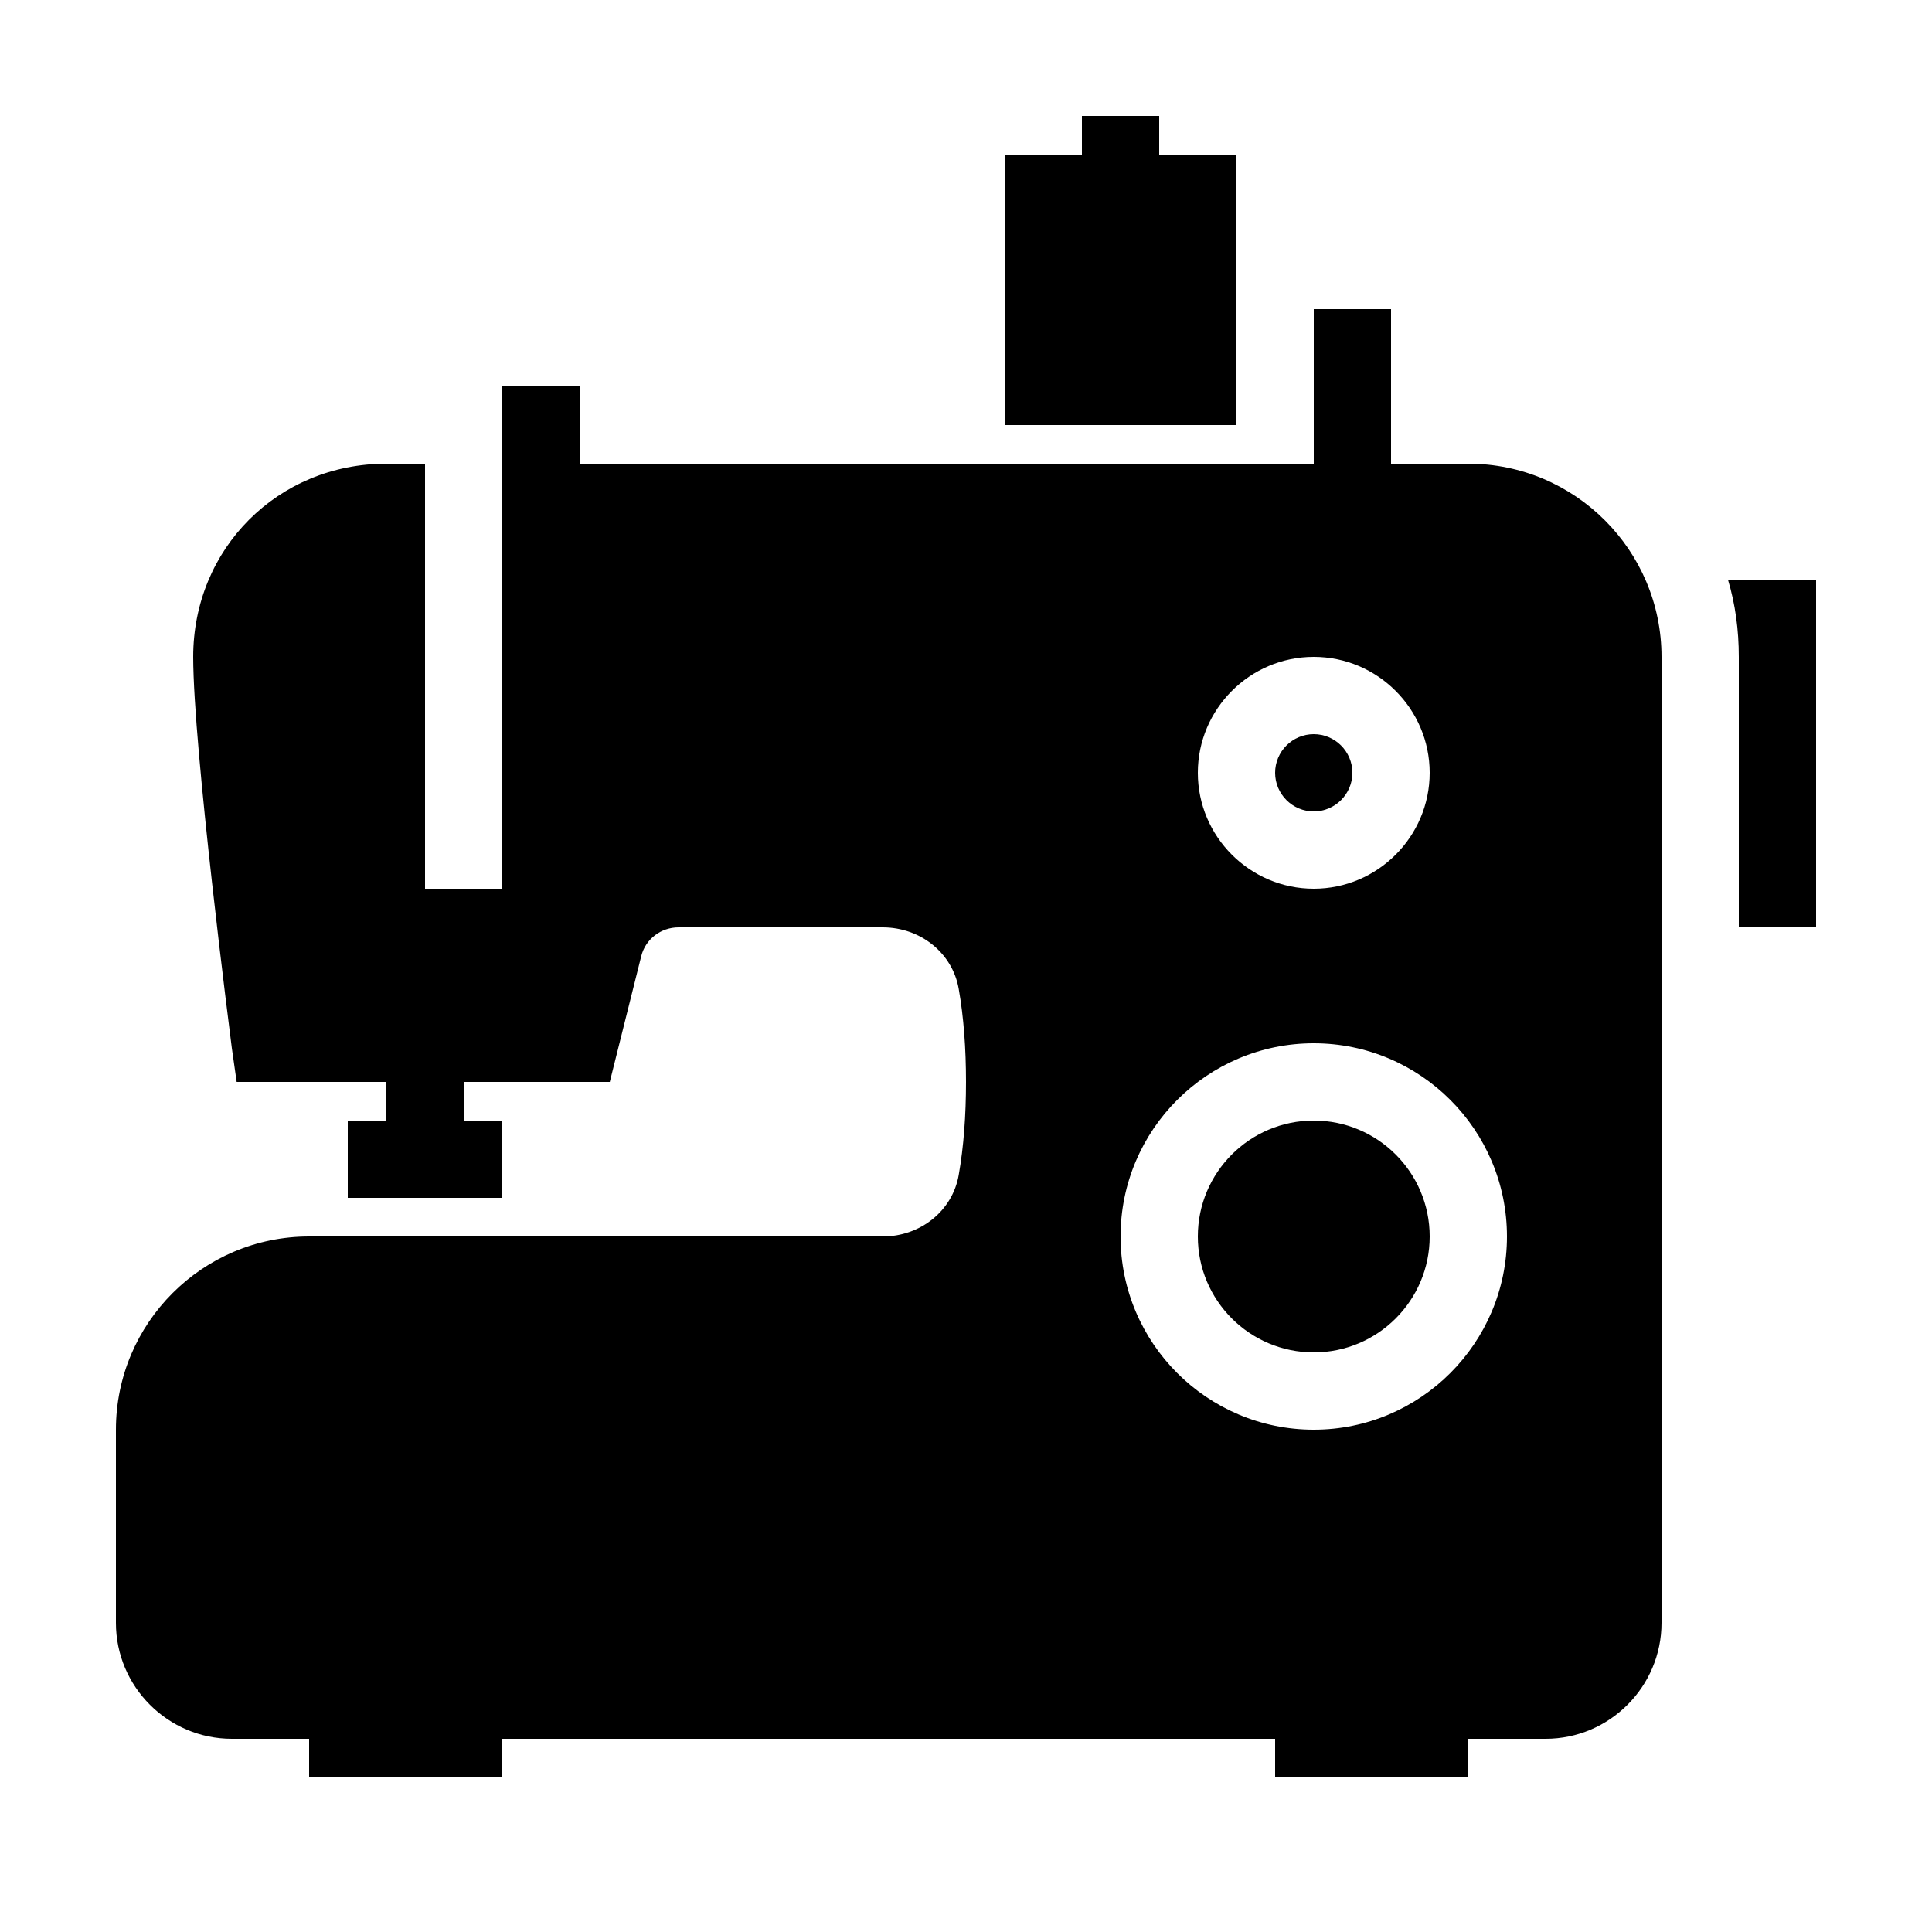
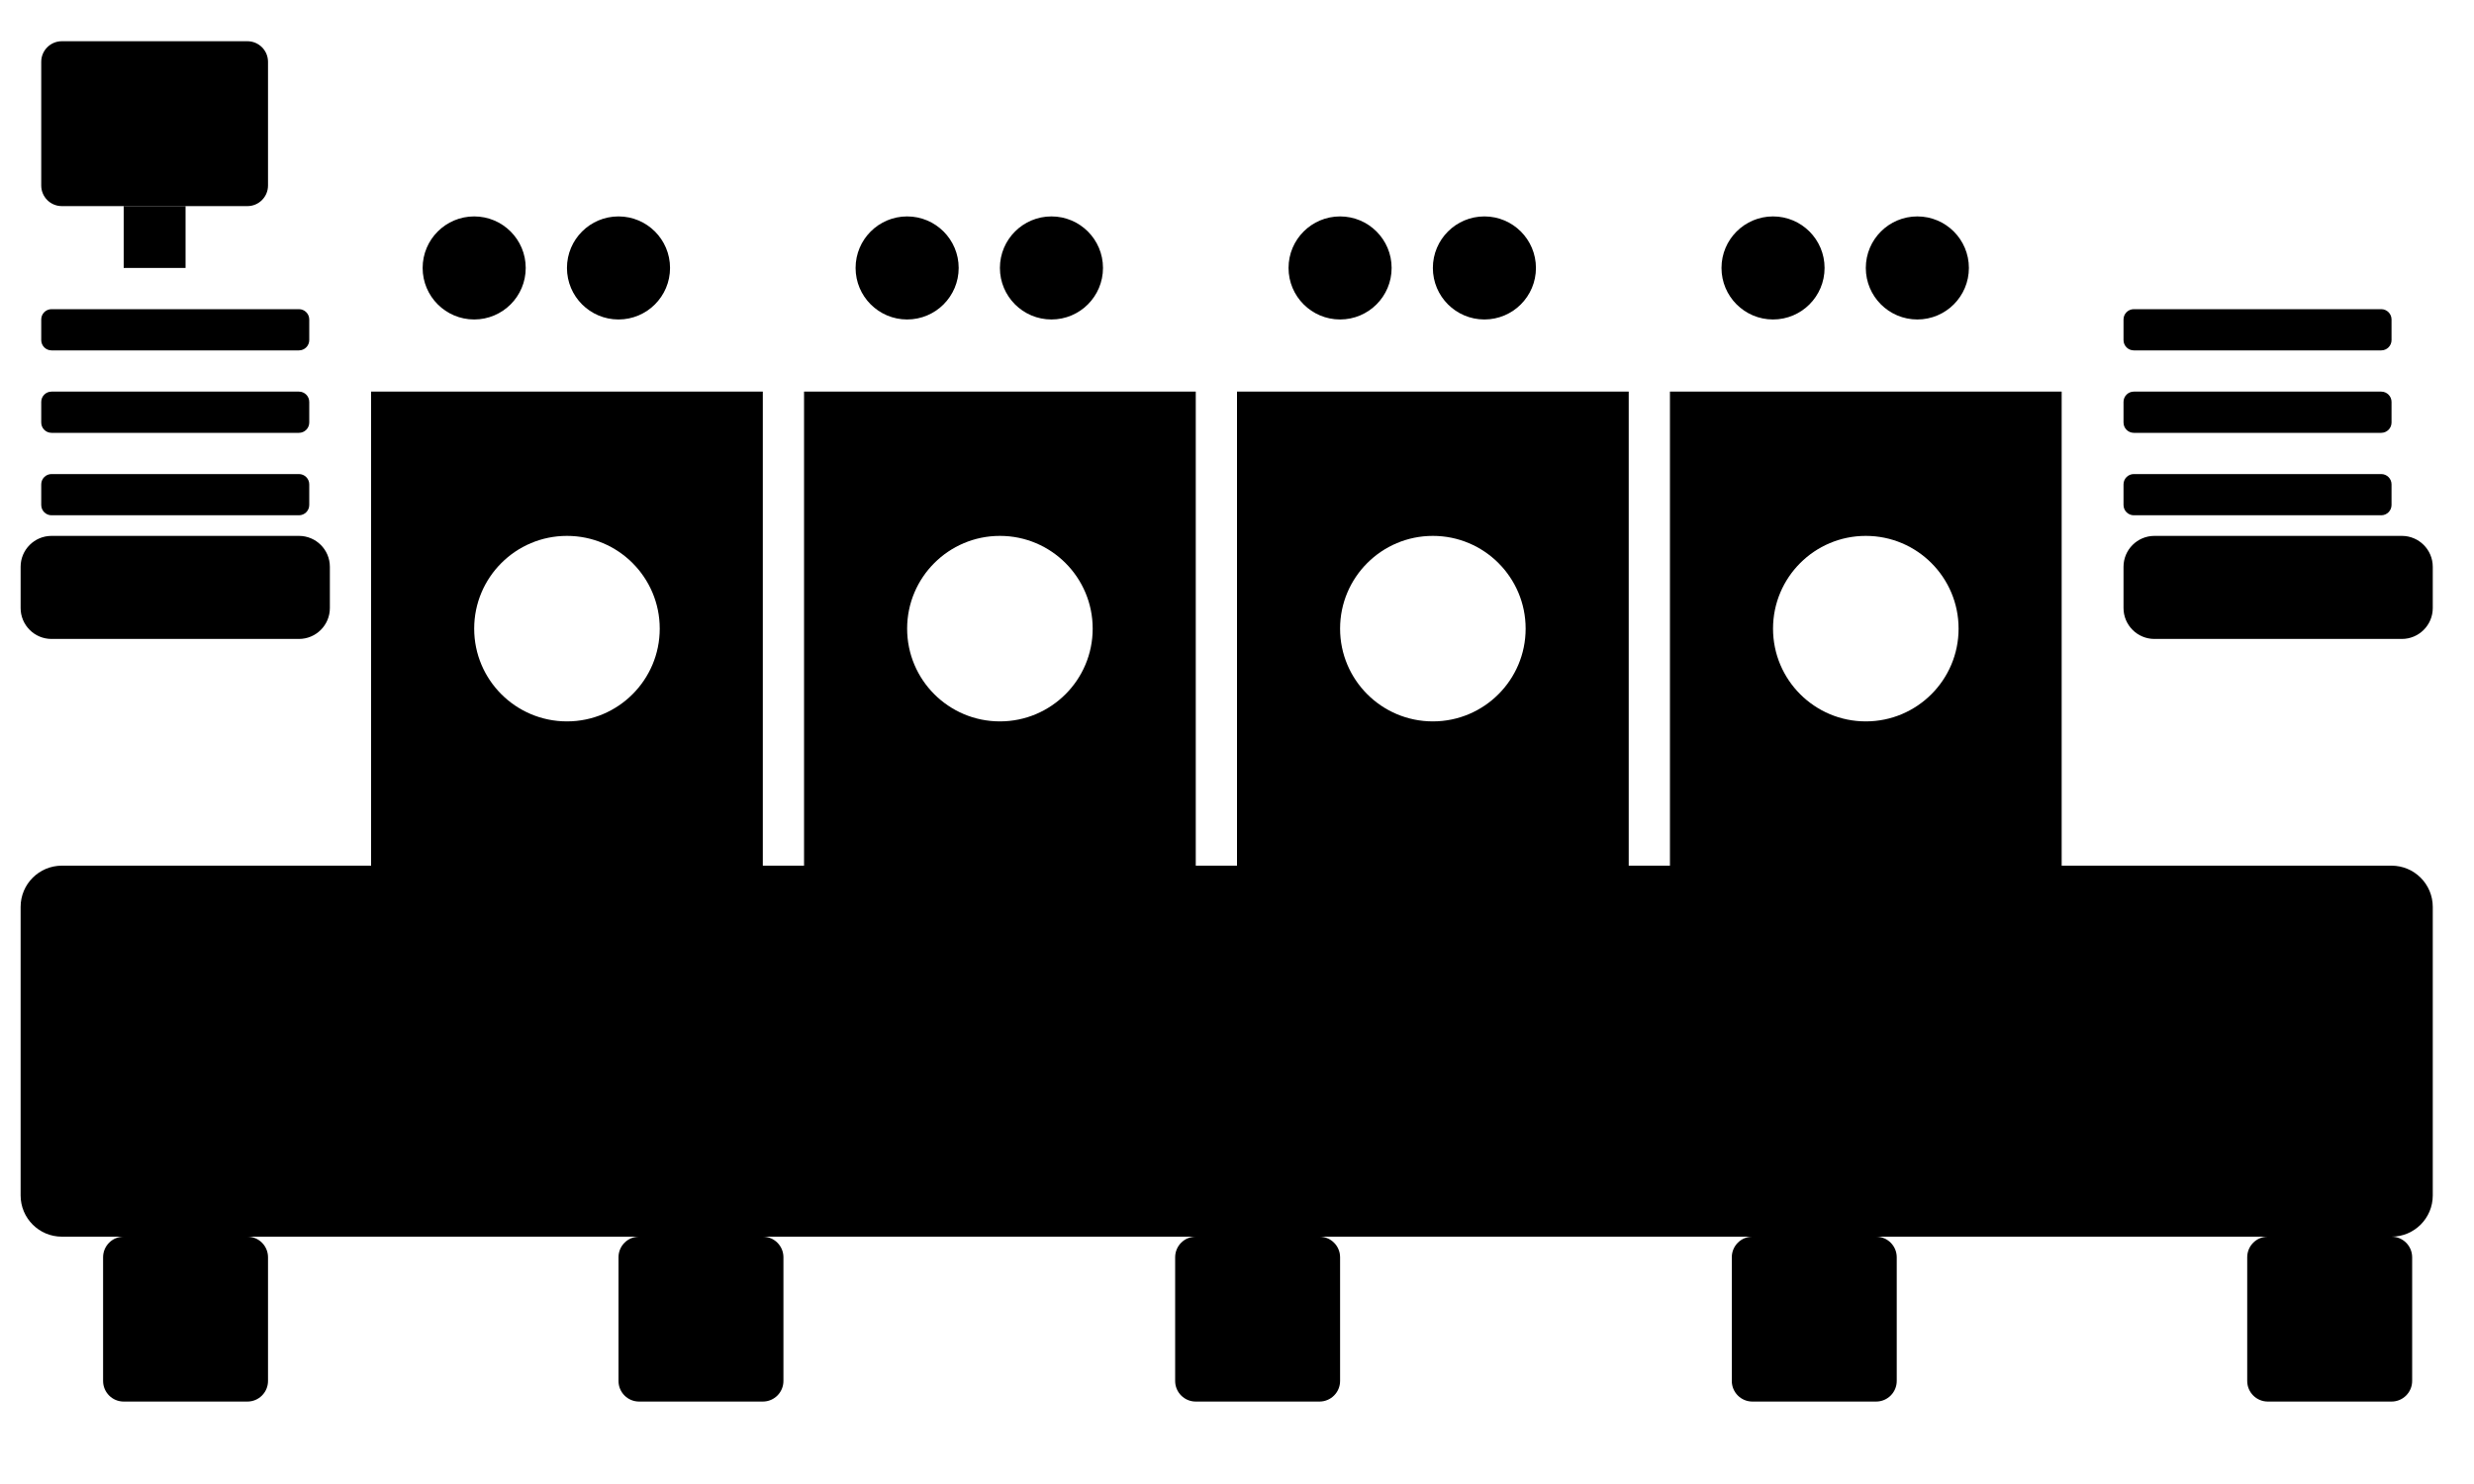
- <svg xmlns="http://www.w3.org/2000/svg" fill="currentColor" width="800px" height="800px" viewBox="0 0 50 50">
-   <path d="M28 3L28 4L26 4L26 11L32 11L32 4L30 4L30 3 Z M 34 8L34 12L15 12L15 10L13 10L13 23L11 23L11 12L10 12C7.195 12 5 14.195 5 17C5 19.352 5.961 26.809 6 27.125L6.125 28L10 28L10 29L9 29L9 31L13 31L13 29L12 29L12 28L15.781 28L16.594 24.75C16.703 24.305 17.102 24 17.562 24L22.844 24C23.82 24 24.652 24.664 24.812 25.594C24.941 26.324 25 27.141 25 28C25 28.859 24.941 29.676 24.812 30.406C24.652 31.336 23.82 32 22.844 32L8 32C5.242 32 3 34.242 3 37L3 42C3 43.652 4.348 45 6 45L8 45L8 46L13 46L13 45L33 45L33 46L38 46L38 45L40 45C41.652 45 43 43.652 43 42L43 17C43 14.242 40.758 12 38 12L36 12L36 8 Z M 44.719 15C44.91 15.633 45 16.305 45 17L45 24L47 24L47 15 Z M 34 17C35.652 17 37 18.348 37 20C37 21.652 35.652 23 34 23C32.348 23 31 21.652 31 20C31 18.348 32.348 17 34 17 Z M 34 19C33.449 19 33 19.449 33 20C33 20.551 33.449 21 34 21C34.551 21 35 20.551 35 20C35 19.449 34.551 19 34 19 Z M 34 27C36.758 27 39 29.242 39 32C39 34.758 36.758 37 34 37C31.242 37 29 34.758 29 32C29 29.242 31.242 27 34 27 Z M 34 29C32.344 29 31 30.344 31 32C31 33.656 32.344 35 34 35C35.656 35 37 33.656 37 32C37 30.344 35.656 29 34 29Z" />
+ <svg xmlns="http://www.w3.org/2000/svg" viewBox="0 0 120 72" fill="currentColor">
+   <rect x="2" y="2" width="11" height="8" rx="1" />
+   <rect x="6" y="10" width="3" height="3" />
+   <rect x="2" y="15" width="13" height="2" rx="0.5" />
+   <rect x="2" y="19" width="13" height="2" rx="0.5" />
+   <rect x="2" y="23" width="13" height="2" rx="0.5" />
+   <rect x="1" y="26" width="15" height="5" rx="1.5" />
+   <circle cx="23" cy="13" r="2.5" />
+   <circle cx="30" cy="13" r="2.5" />
+   <circle cx="44" cy="13" r="2.5" />
+   <circle cx="51" cy="13" r="2.5" />
+   <circle cx="65" cy="13" r="2.5" />
+   <circle cx="72" cy="13" r="2.5" />
+   <circle cx="86" cy="13" r="2.5" />
+   <circle cx="93" cy="13" r="2.5" />
+   <path fill-rule="evenodd" d="M18 19 L37 19 L37 42 L18 42 Z M27.5 26 A4.5 4.5 0 0 0 27.5 35 A4.5 4.5 0 0 0 27.5 26 Z" />
+   <path fill-rule="evenodd" d="M39 19 L58 19 L58 42 L39 42 Z M48.5 26 A4.5 4.5 0 0 0 48.5 35 A4.5 4.5 0 0 0 48.5 26 Z" />
+   <path fill-rule="evenodd" d="M60 19 L79 19 L79 42 L60 42 Z M69.5 26 A4.5 4.5 0 0 0 69.5 35 A4.5 4.5 0 0 0 69.5 26 Z" />
+   <path fill-rule="evenodd" d="M81 19 L100 19 L100 42 L81 42 Z M90.5 26 A4.5 4.5 0 0 0 90.5 35 A4.5 4.5 0 0 0 90.5 26 Z" />
+   <rect x="103" y="15" width="13" height="2" rx="0.5" />
+   <rect x="103" y="19" width="13" height="2" rx="0.5" />
+   <rect x="103" y="23" width="13" height="2" rx="0.5" />
+   <rect x="103" y="26" width="15" height="5" rx="1.5" />
+   <rect x="1" y="42" width="117" height="18" rx="2" />
+   <rect x="5" y="60" width="8" height="8" rx="1" />
+   <rect x="30" y="60" width="8" height="8" rx="1" />
+   <rect x="57" y="60" width="8" height="8" rx="1" />
+   <rect x="84" y="60" width="8" height="8" rx="1" />
+   <rect x="109" y="60" width="8" height="8" rx="1" />
</svg>
